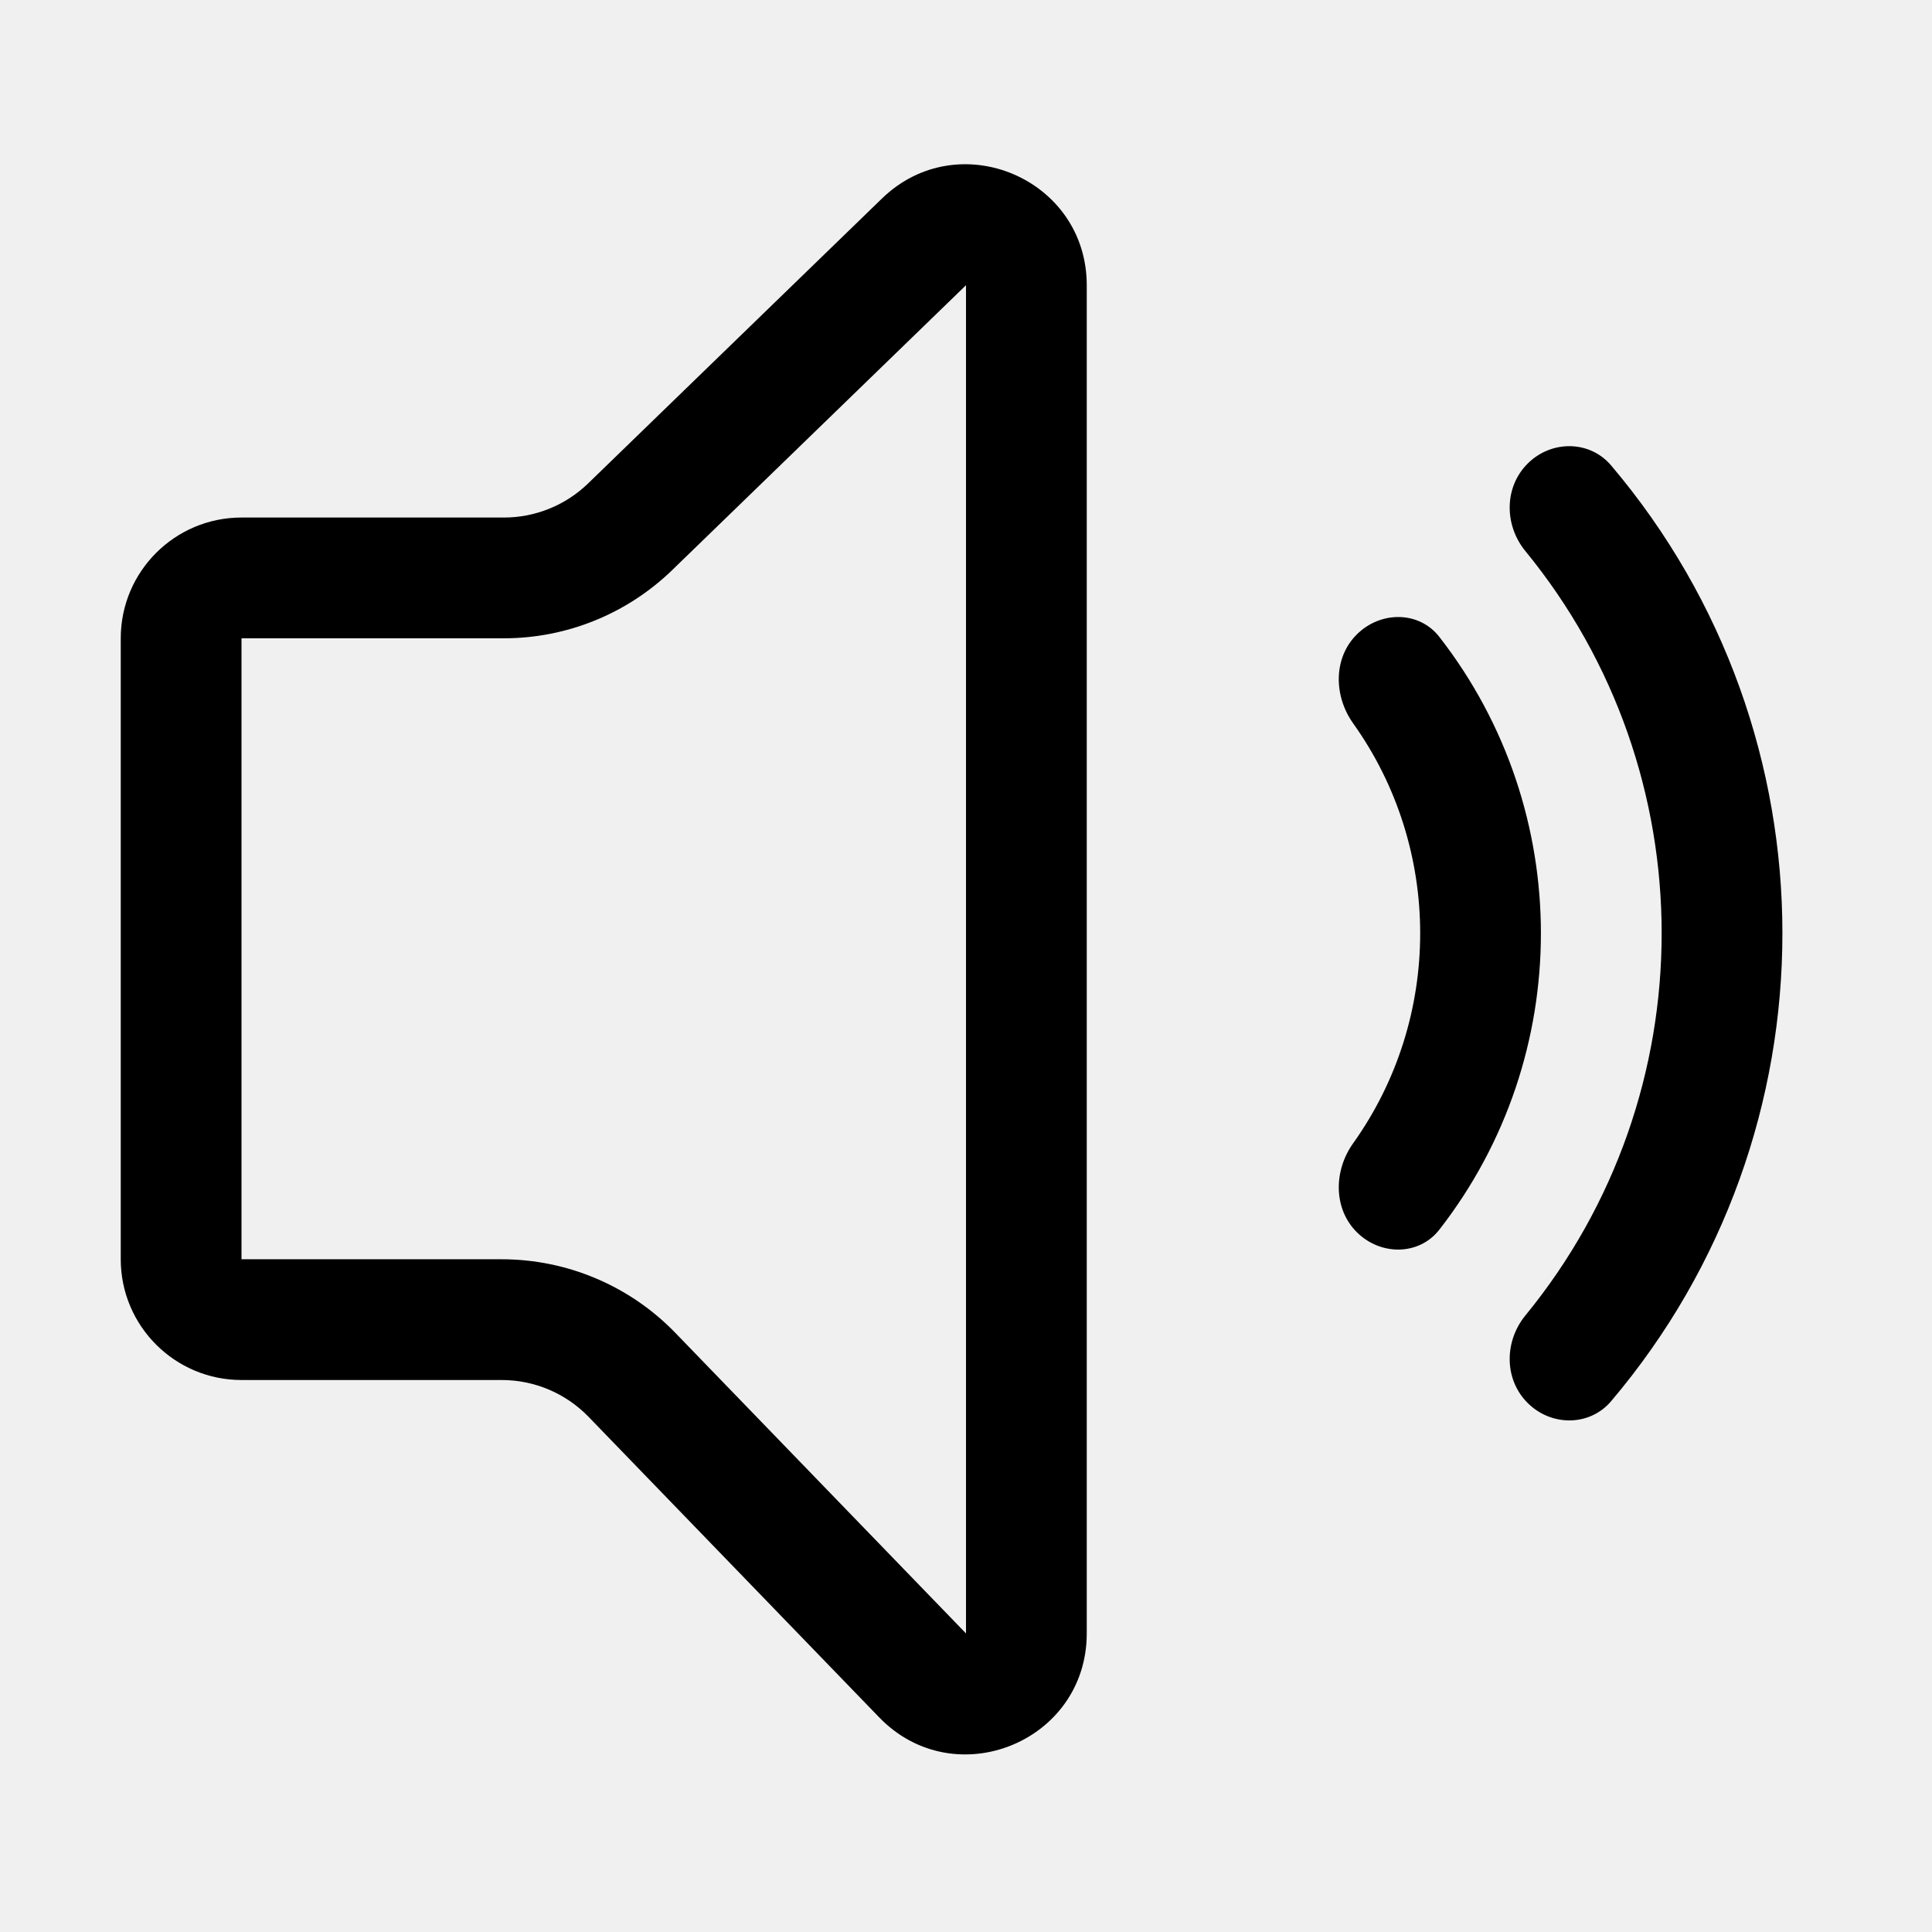
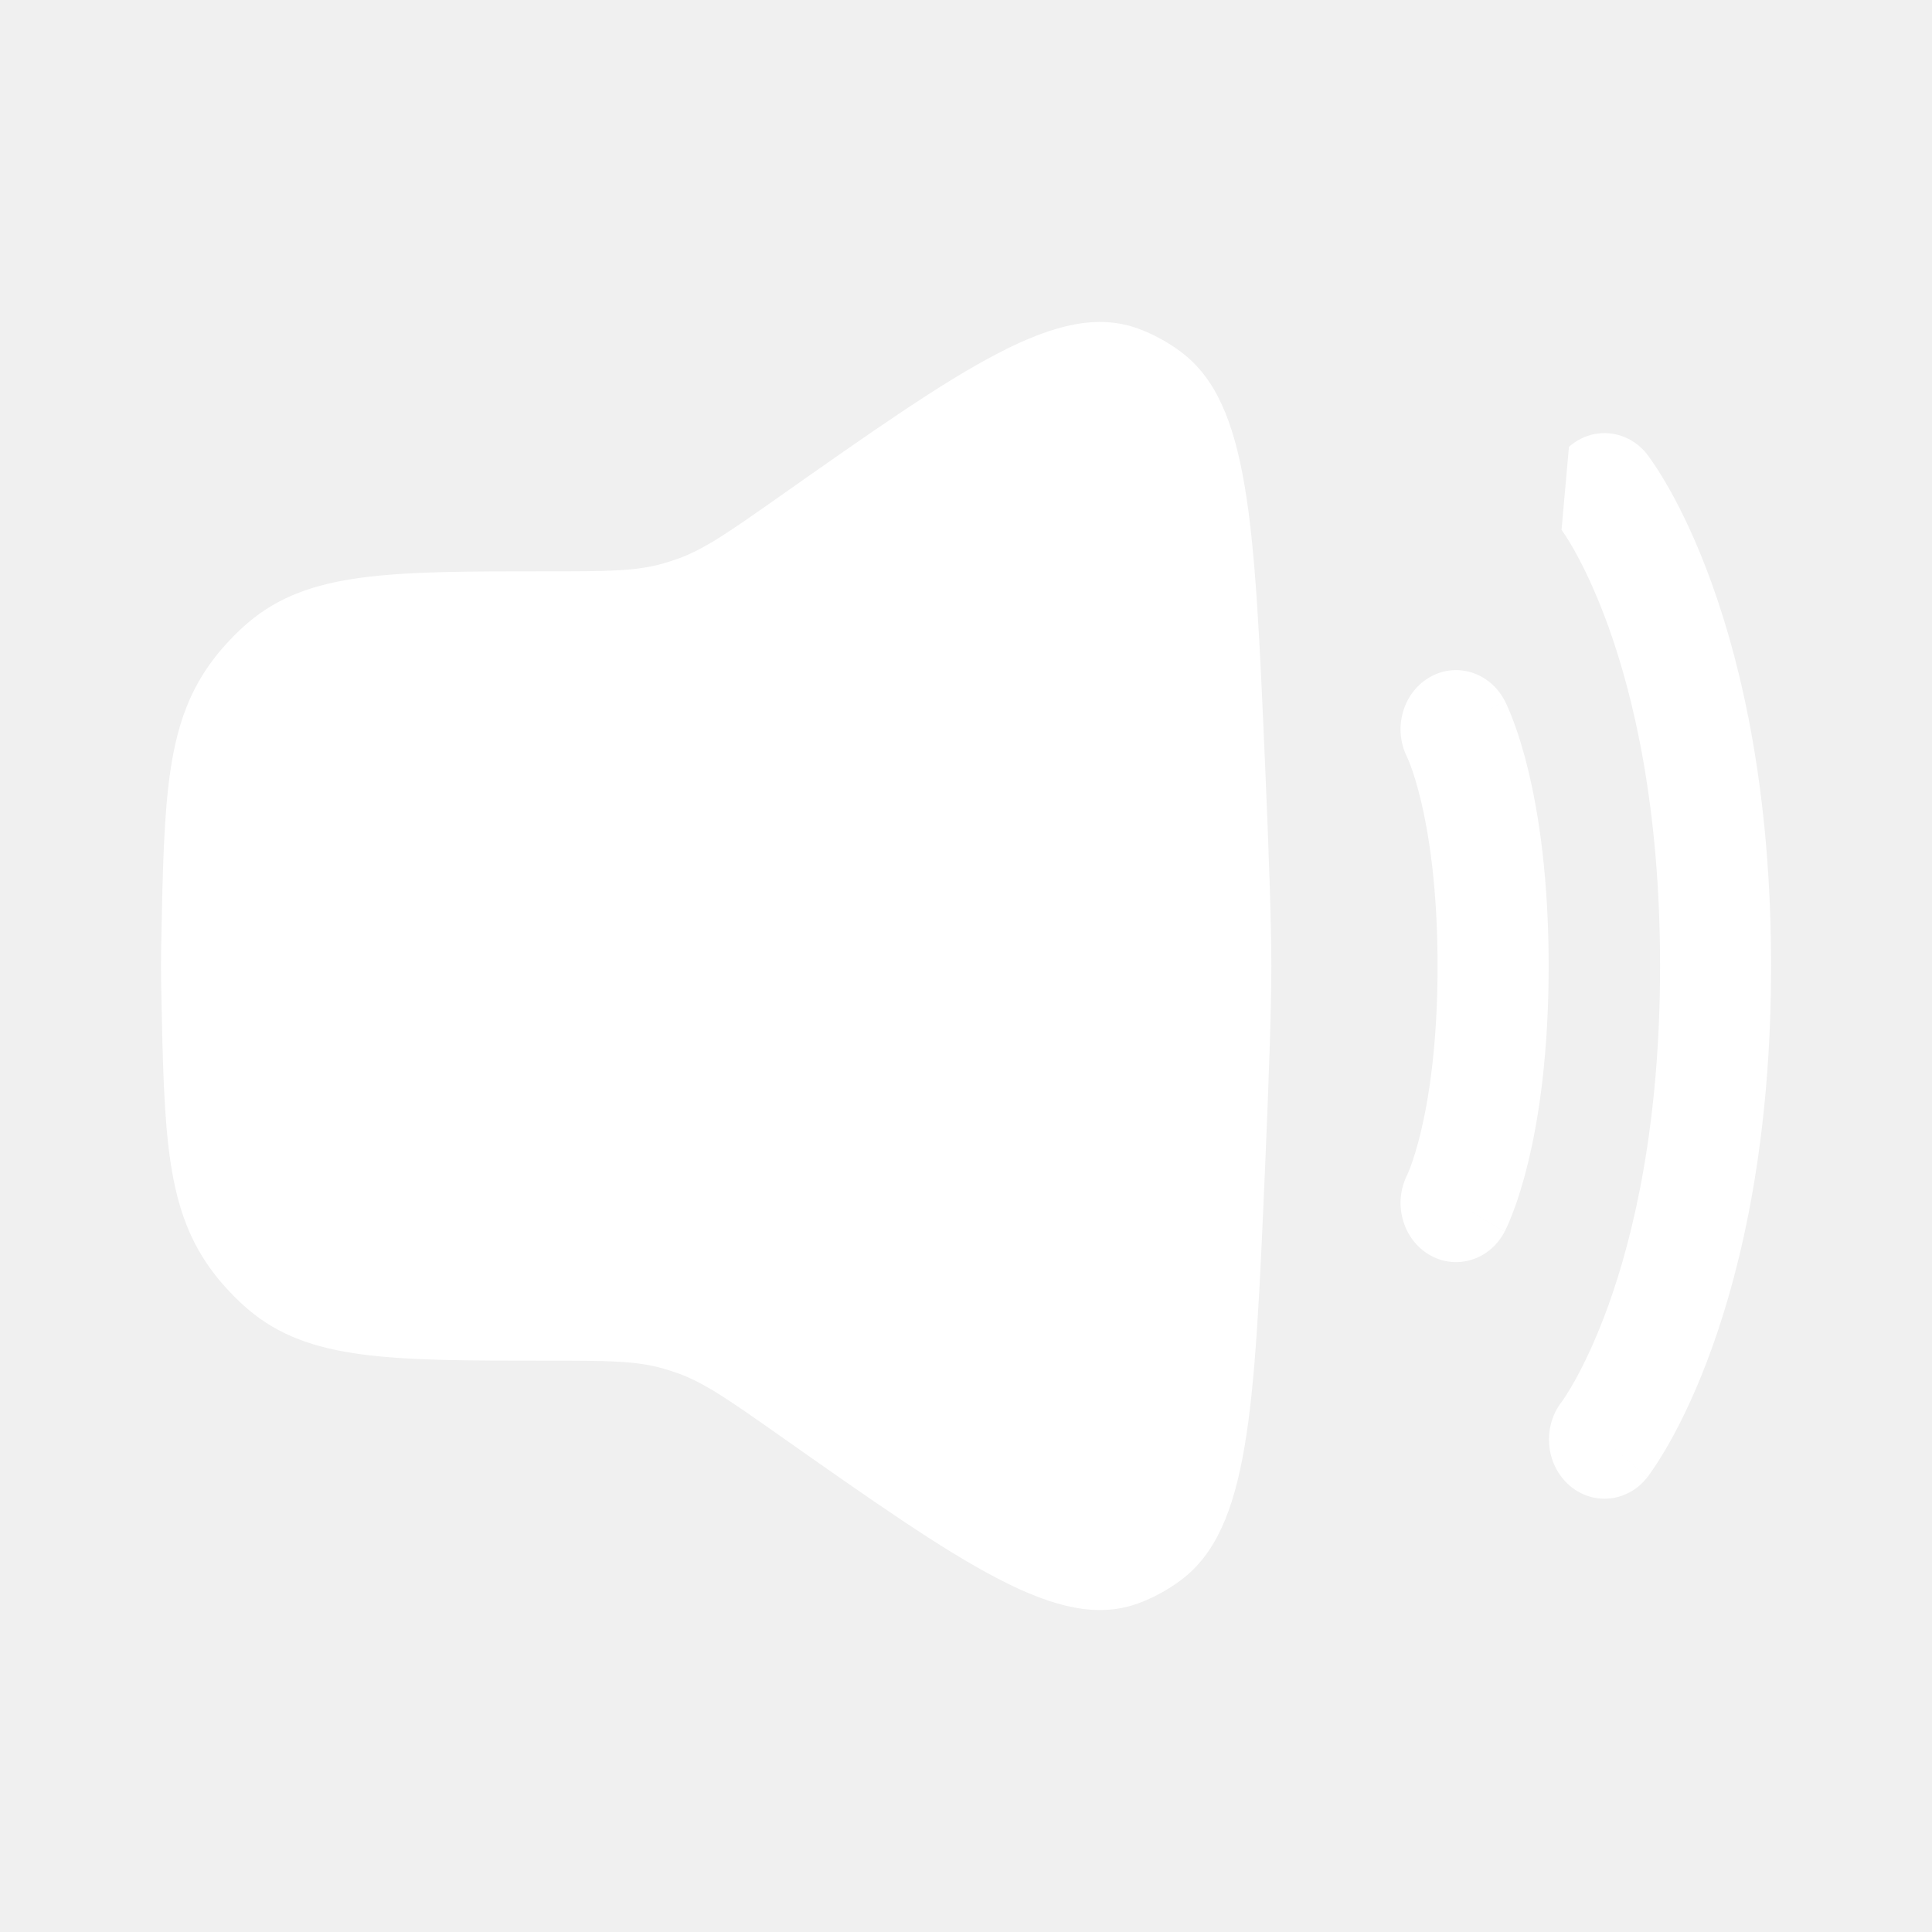
- <svg xmlns="http://www.w3.org/2000/svg" width="24" height="24" viewBox="0 0 24 24">
-   <path fill-rule="evenodd" clip-rule="evenodd" d="M10.956 2.466L7.305 6.006C7.025 6.277 6.65 6.429 6.261 6.429H3C2.172 6.429 1.5 7.1 1.5 7.929V15.643C1.5 16.471 2.172 17.143 3 17.143H6.232C6.639 17.143 7.028 17.308 7.311 17.6L10.922 21.334C11.859 22.303 13.5 21.64 13.5 20.291V3.543C13.5 2.218 11.907 1.544 10.956 2.466ZM12 3.543L12 20.291L8.389 16.557C7.824 15.973 7.045 15.643 6.232 15.643H3L3 7.929H6.261C7.04 7.929 7.789 7.625 8.349 7.083L12 3.543Z" />
-   <path d="M18.976 17.427C19.268 17.72 19.746 17.722 20.014 17.406C22.851 14.059 22.851 9.129 20.014 5.782C19.746 5.466 19.268 5.467 18.976 5.76C18.683 6.053 18.686 6.526 18.949 6.846C21.206 9.601 21.206 13.587 18.949 16.341C18.686 16.662 18.683 17.135 18.976 17.427Z" />
-   <path d="M16.854 15.306C17.147 15.599 17.627 15.601 17.881 15.274C19.562 13.116 19.562 10.072 17.881 7.913C17.627 7.586 17.147 7.589 16.854 7.882C16.561 8.174 16.568 8.646 16.808 8.984C17.92 10.541 17.92 12.647 16.808 14.204C16.568 14.541 16.561 15.013 16.854 15.306Z" />
+ <svg xmlns="http://www.w3.org/2000/svg" width="24" height="24" viewBox="0 0 24 24" fill="none">
+   <path d="M2.003 11.716C2.04 9.873 2.059 8.952 2.671 8.164C2.783 8.02 2.946 7.849 3.084 7.733C3.836 7.097 4.83 7.097 6.817 7.097C7.527 7.097 7.882 7.097 8.22 7.005C8.291 6.985 8.36 6.963 8.429 6.938C8.759 6.817 9.056 6.608 9.649 6.192C11.987 4.547 13.156 3.725 14.138 4.082C14.326 4.151 14.508 4.25 14.671 4.372C15.519 5.007 15.584 6.487 15.713 9.445C15.761 10.541 15.793 11.479 15.793 12C15.793 12.521 15.761 13.459 15.713 14.555C15.584 17.513 15.519 18.993 14.671 19.628C14.508 19.75 14.326 19.849 14.138 19.918C13.156 20.275 11.987 19.453 9.649 17.808C9.056 17.392 8.759 17.183 8.429 17.062C8.36 17.037 8.291 17.015 8.22 16.995C7.882 16.903 7.527 16.903 6.817 16.903C4.83 16.903 3.836 16.903 3.084 16.267C2.946 16.151 2.783 15.98 2.671 15.836C2.059 15.048 2.04 14.127 2.003 12.284C2.001 12.188 2 12.093 2 12C2 11.907 2.001 11.812 2.003 11.716Z" fill="white" />
+   <path fill-rule="evenodd" clip-rule="evenodd" d="M19.49 5.551C19.783 5.291 20.218 5.333 20.462 5.645L19.932 6.116C20.462 5.645 20.461 5.645 20.462 5.645L20.463 5.647L20.464 5.648L20.467 5.652L20.474 5.661C20.479 5.668 20.485 5.677 20.493 5.687C20.508 5.708 20.528 5.737 20.552 5.773C20.6 5.844 20.664 5.946 20.739 6.078C20.888 6.343 21.078 6.73 21.265 7.25C21.64 8.29 22.001 9.851 22.001 11.999C22.001 14.148 21.64 15.709 21.265 16.749C21.078 17.269 20.888 17.656 20.739 17.921C20.664 18.053 20.6 18.154 20.552 18.226C20.528 18.262 20.508 18.29 20.493 18.311C20.485 18.322 20.479 18.331 20.474 18.338L20.467 18.347L20.464 18.35L20.463 18.352C20.462 18.352 20.462 18.353 19.932 17.882L20.462 18.353C20.218 18.665 19.783 18.707 19.49 18.447C19.199 18.189 19.159 17.728 19.398 17.416C19.399 17.415 19.4 17.414 19.402 17.412C19.407 17.405 19.416 17.392 19.43 17.371C19.457 17.33 19.501 17.262 19.556 17.164C19.666 16.969 19.82 16.658 19.978 16.221C20.292 15.35 20.622 13.969 20.622 11.999C20.622 10.03 20.292 8.649 19.978 7.777C19.82 7.341 19.666 7.03 19.556 6.835C19.501 6.737 19.457 6.668 19.43 6.628C19.416 6.607 19.407 6.594 19.402 6.587C19.4 6.585 19.399 6.583 19.398 6.583" fill="white" />
+   <path fill-rule="evenodd" clip-rule="evenodd" d="M17.753 8.417C18.086 8.22 18.506 8.348 18.691 8.703L18.088 9.06C18.691 8.703 18.691 8.702 18.691 8.703L18.692 8.704L18.692 8.705L18.694 8.708L18.698 8.715L18.706 8.733C18.713 8.747 18.721 8.764 18.731 8.786C18.749 8.828 18.773 8.885 18.8 8.957C18.855 9.101 18.921 9.306 18.986 9.576C19.116 10.116 19.238 10.913 19.238 12.001C19.238 13.09 19.116 13.887 18.986 14.427C18.921 14.697 18.855 14.902 18.8 15.046C18.773 15.118 18.749 15.175 18.731 15.217C18.721 15.238 18.713 15.255 18.706 15.269L18.698 15.287L18.694 15.294L18.692 15.297L18.692 15.299C18.692 15.299 18.691 15.3 18.088 14.943L18.691 15.3C18.506 15.655 18.086 15.783 17.753 15.586C17.423 15.39 17.302 14.948 17.481 14.595L17.485 14.585C17.492 14.571 17.504 14.542 17.52 14.5C17.552 14.414 17.6 14.27 17.65 14.062C17.75 13.646 17.858 12.972 17.858 12.001C17.858 11.031 17.75 10.357 17.65 9.941C17.6 9.733 17.552 9.588 17.52 9.503C17.504 9.46 17.492 9.432 17.485 9.418L17.481 9.408C17.302 9.054 17.423 8.612 17.753 8.417Z" fill="white" />
</svg>
